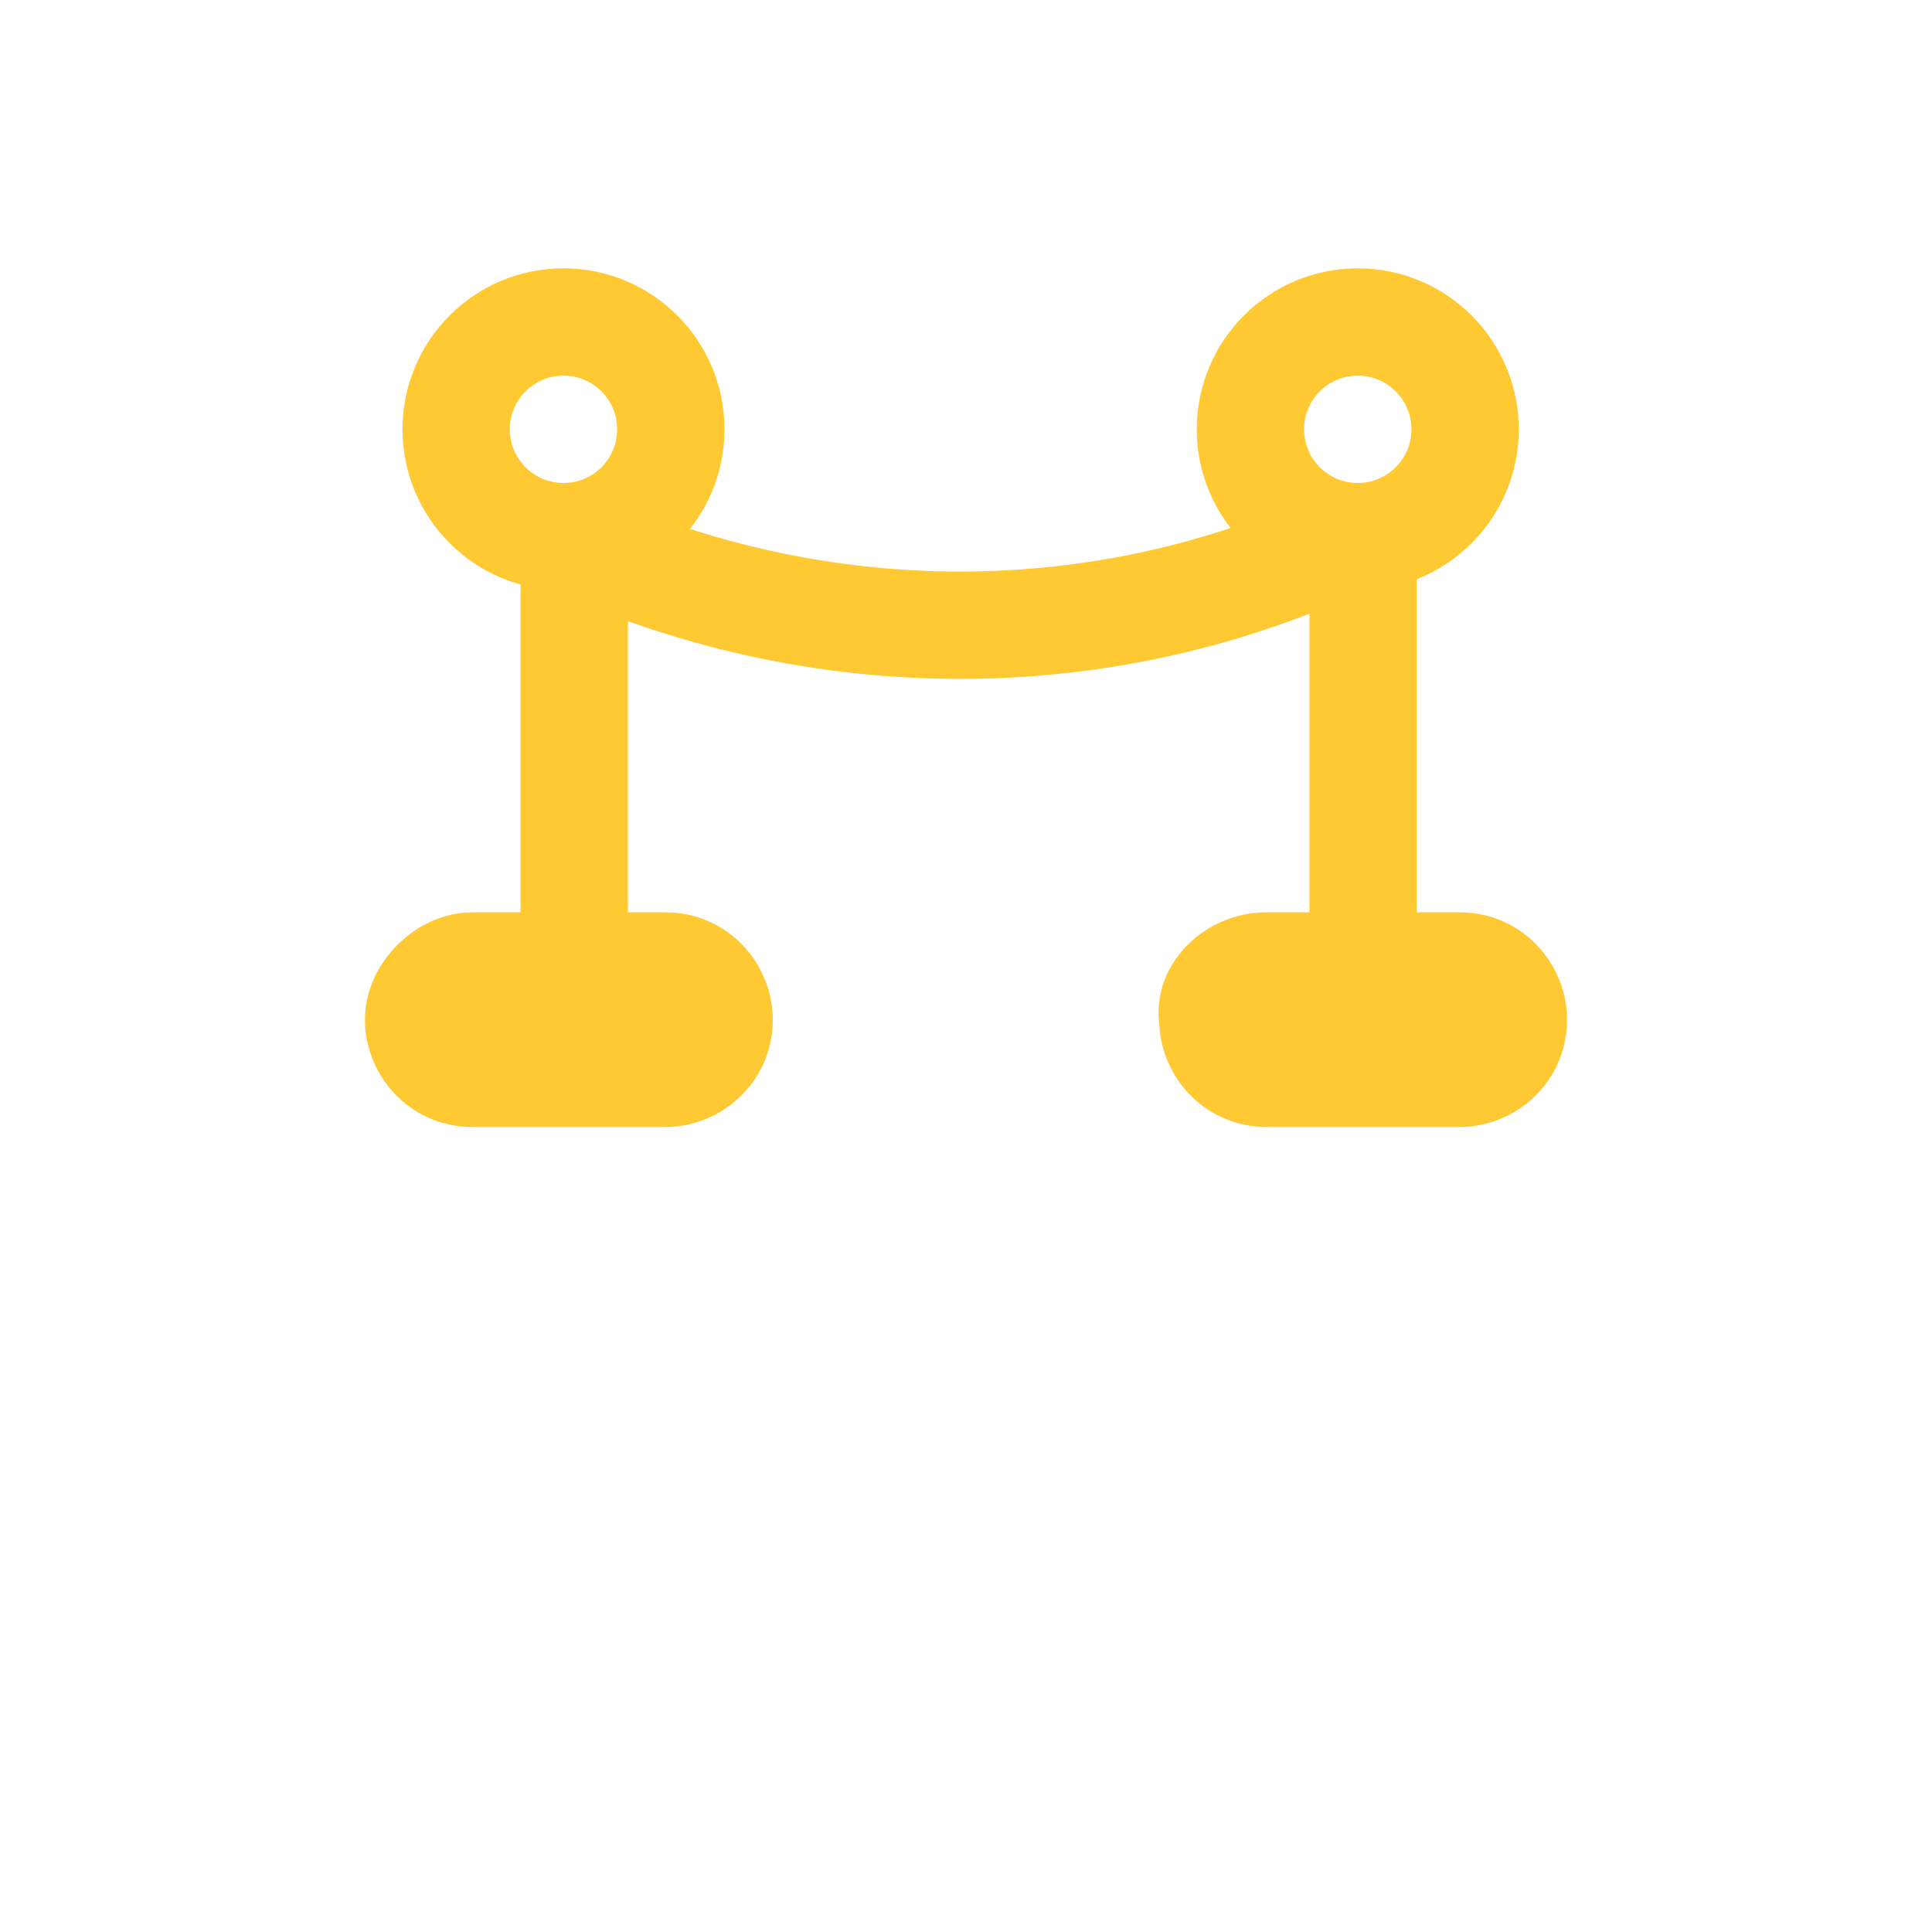
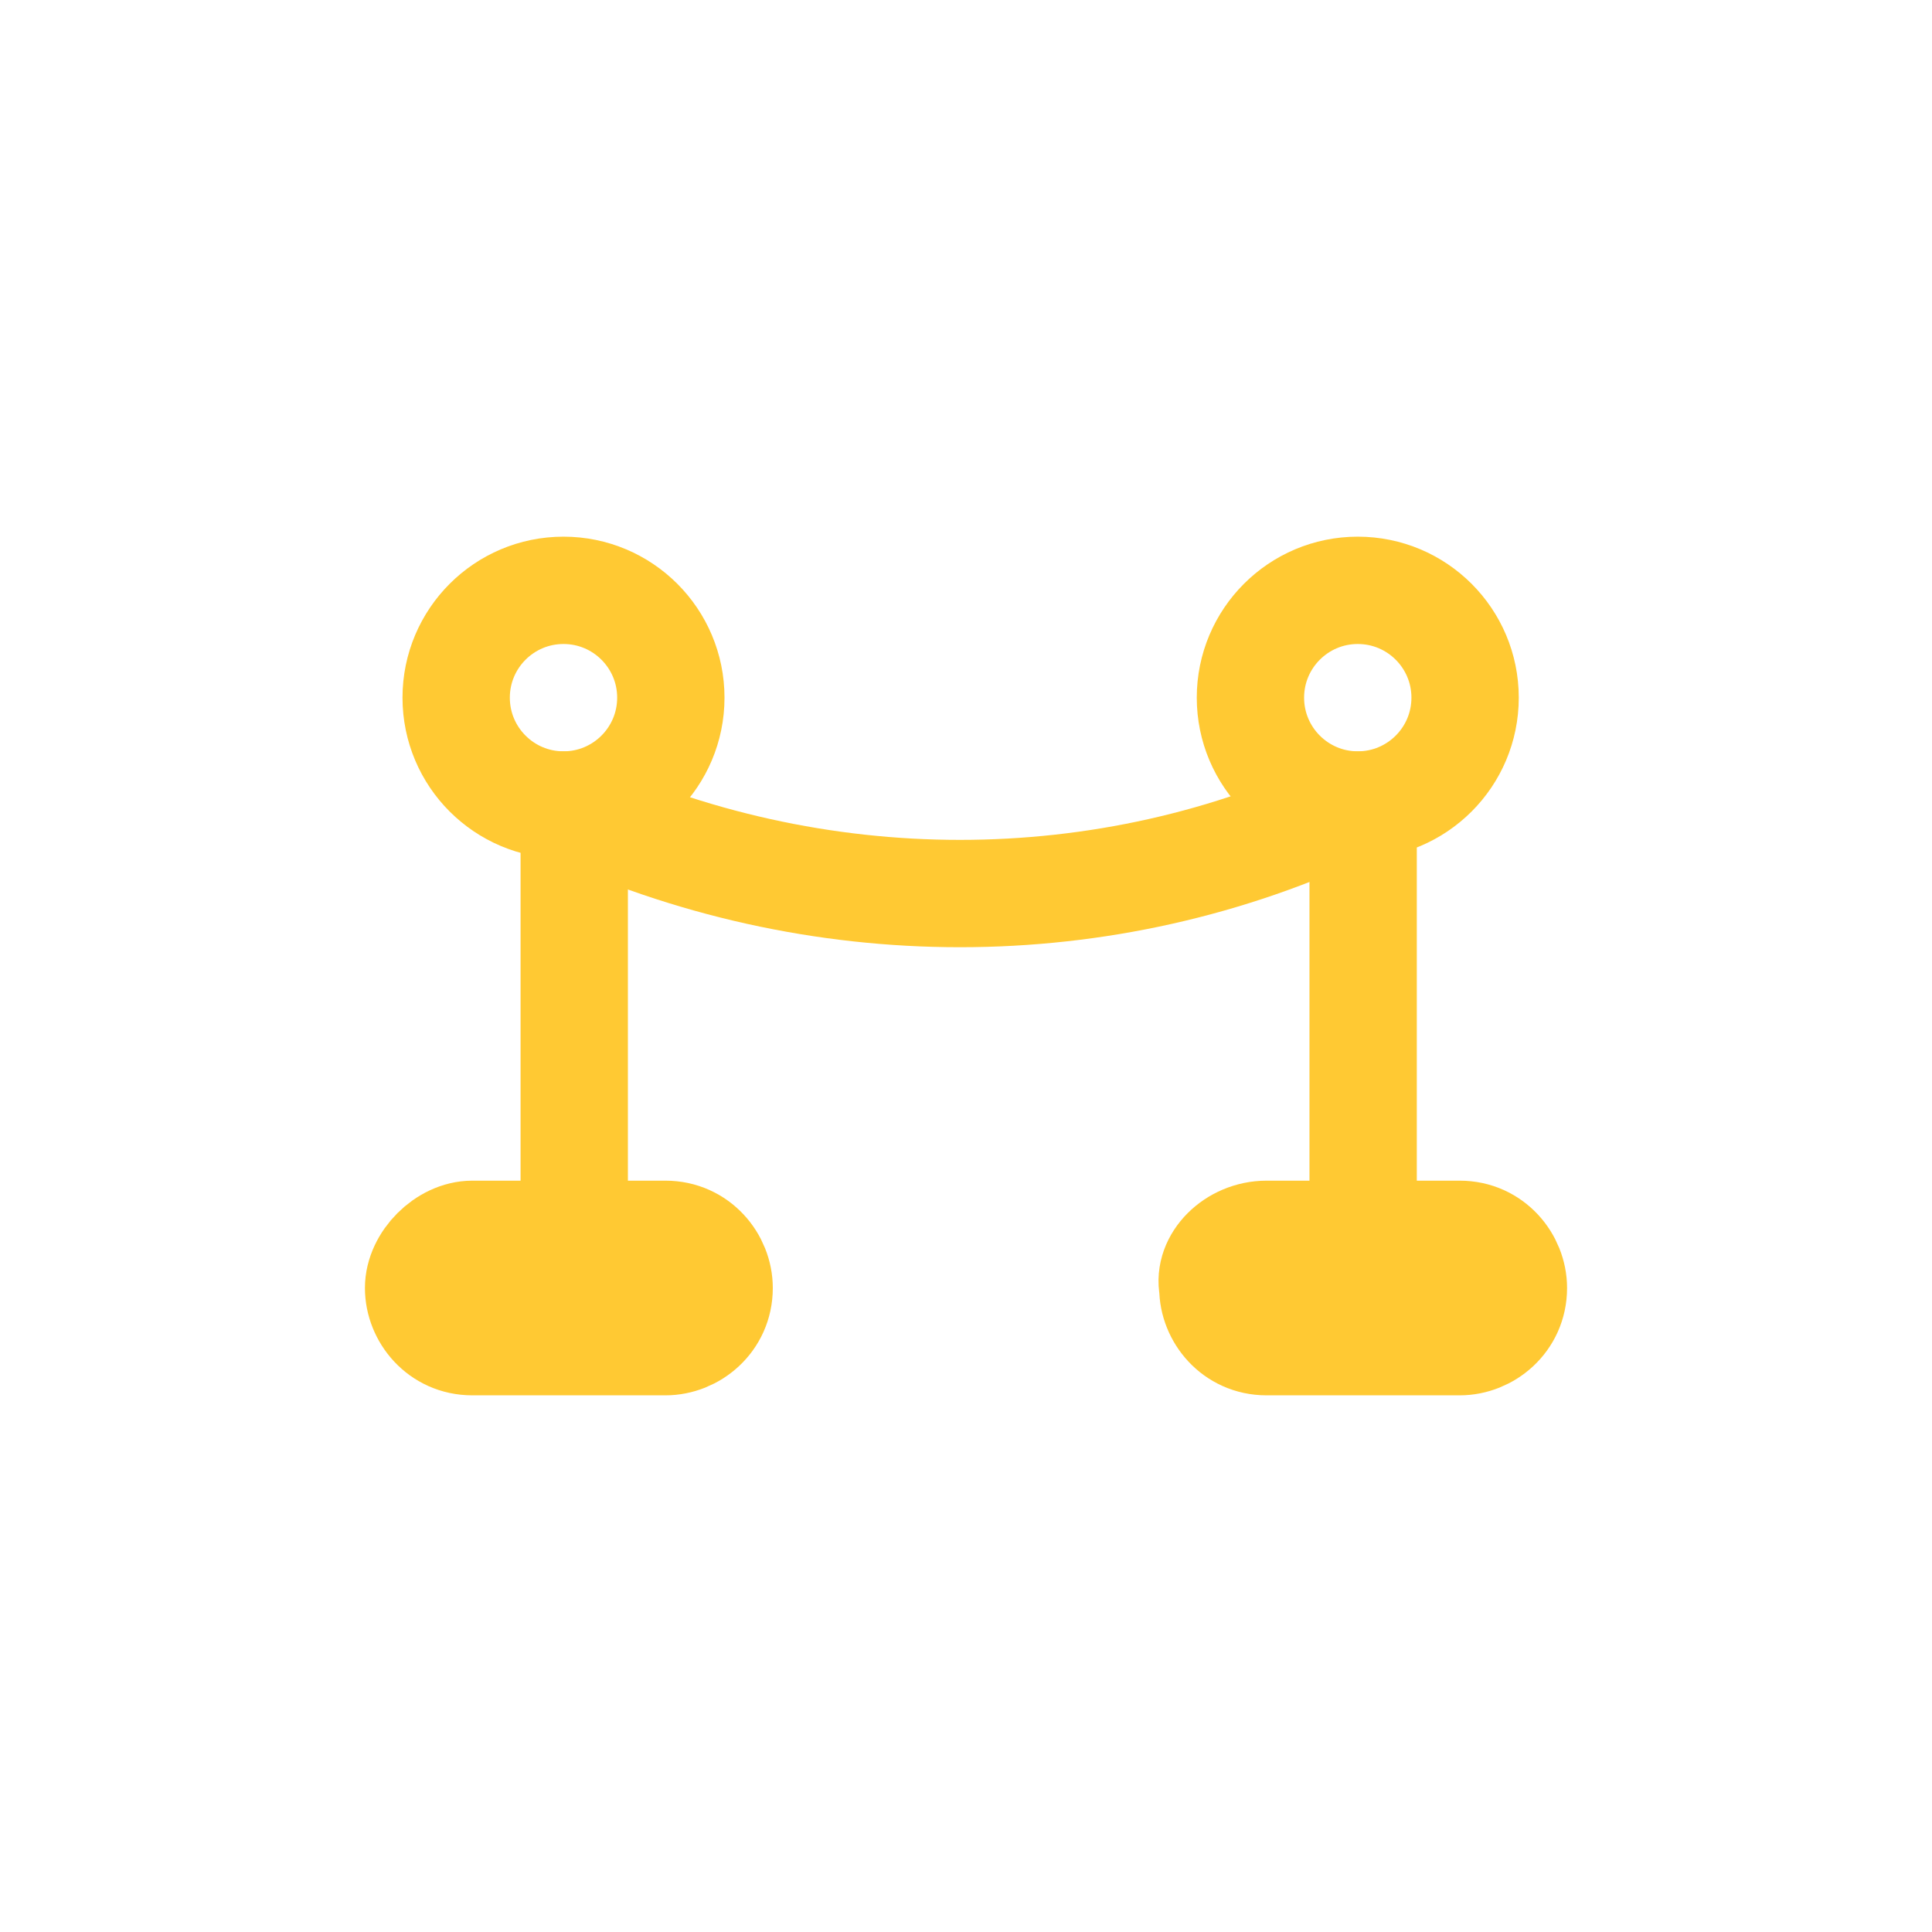
- <svg xmlns="http://www.w3.org/2000/svg" version="1.1" id="Layer_1" x="0px" y="0px" viewBox="0 0 36 36" style="enable-background:new 0 0 36 36;" xml:space="preserve">
+ <svg xmlns="http://www.w3.org/2000/svg" version="1.1" id="Layer_1" x="0px" y="0px" viewBox="-35 145 36 36" style="enable-background:new -35 145 36 36;" xml:space="preserve">
  <style type="text/css">
	.st0{fill:none;stroke:#FFC933;stroke-width:2;stroke-linecap:round;stroke-linejoin:round;}
</style>
  <g>
-     <line class="st0" x1="10.7" y1="10" x2="10.7" y2="17.7" />
-     <circle class="st0" cx="10.5" cy="8" r="2" />
-     <path class="st0" d="M10.5,10c4.7,2.2,10.1,2.2,14.7,0" />
-     <path class="st0" d="M8.8,18h3.6c0.6,0,1,0.5,1,1l0,0c0,0.6-0.5,1-1,1H8.8c-0.6,0-1-0.5-1-1l0,0C7.8,18.5,8.3,18,8.8,18z" />
-     <line class="st0" x1="25.4" y1="10" x2="25.4" y2="17.7" />
-     <circle class="st0" cx="25.3" cy="8" r="2" />
-     <path class="st0" d="M23.6,18h3.6c0.6,0,1,0.5,1,1l0,0c0,0.6-0.5,1-1,1h-3.6c-0.6,0-1-0.5-1-1l0,0C22.5,18.5,23,18,23.6,18z" />
+     <line class="st0" x1="-24.3" y1="160" x2="-24.3" y2="167.7" />
+     <circle class="st0" cx="-24.5" cy="158" r="2" />
+     <path class="st0" d="M-24.5,160c4.7,2.2,10.1,2.2,14.7,0" />
+     <path class="st0" d="M-26.2,168h3.6c0.6,0,1,0.5,1,1l0,0c0,0.6-0.5,1-1,1h-3.6c-0.6,0-1-0.5-1-1l0,0C-27.2,168.5-26.7,168-26.2,168   z" />
+     <line class="st0" x1="-9.6" y1="160" x2="-9.6" y2="167.7" />
+     <circle class="st0" cx="-9.7" cy="158" r="2" />
+     <path class="st0" d="M-11.4,168h3.6c0.6,0,1,0.5,1,1l0,0c0,0.6-0.5,1-1,1h-3.6c-0.6,0-1-0.5-1-1l0,0C-12.5,168.5-12,168-11.4,168z" />
  </g>
</svg>
